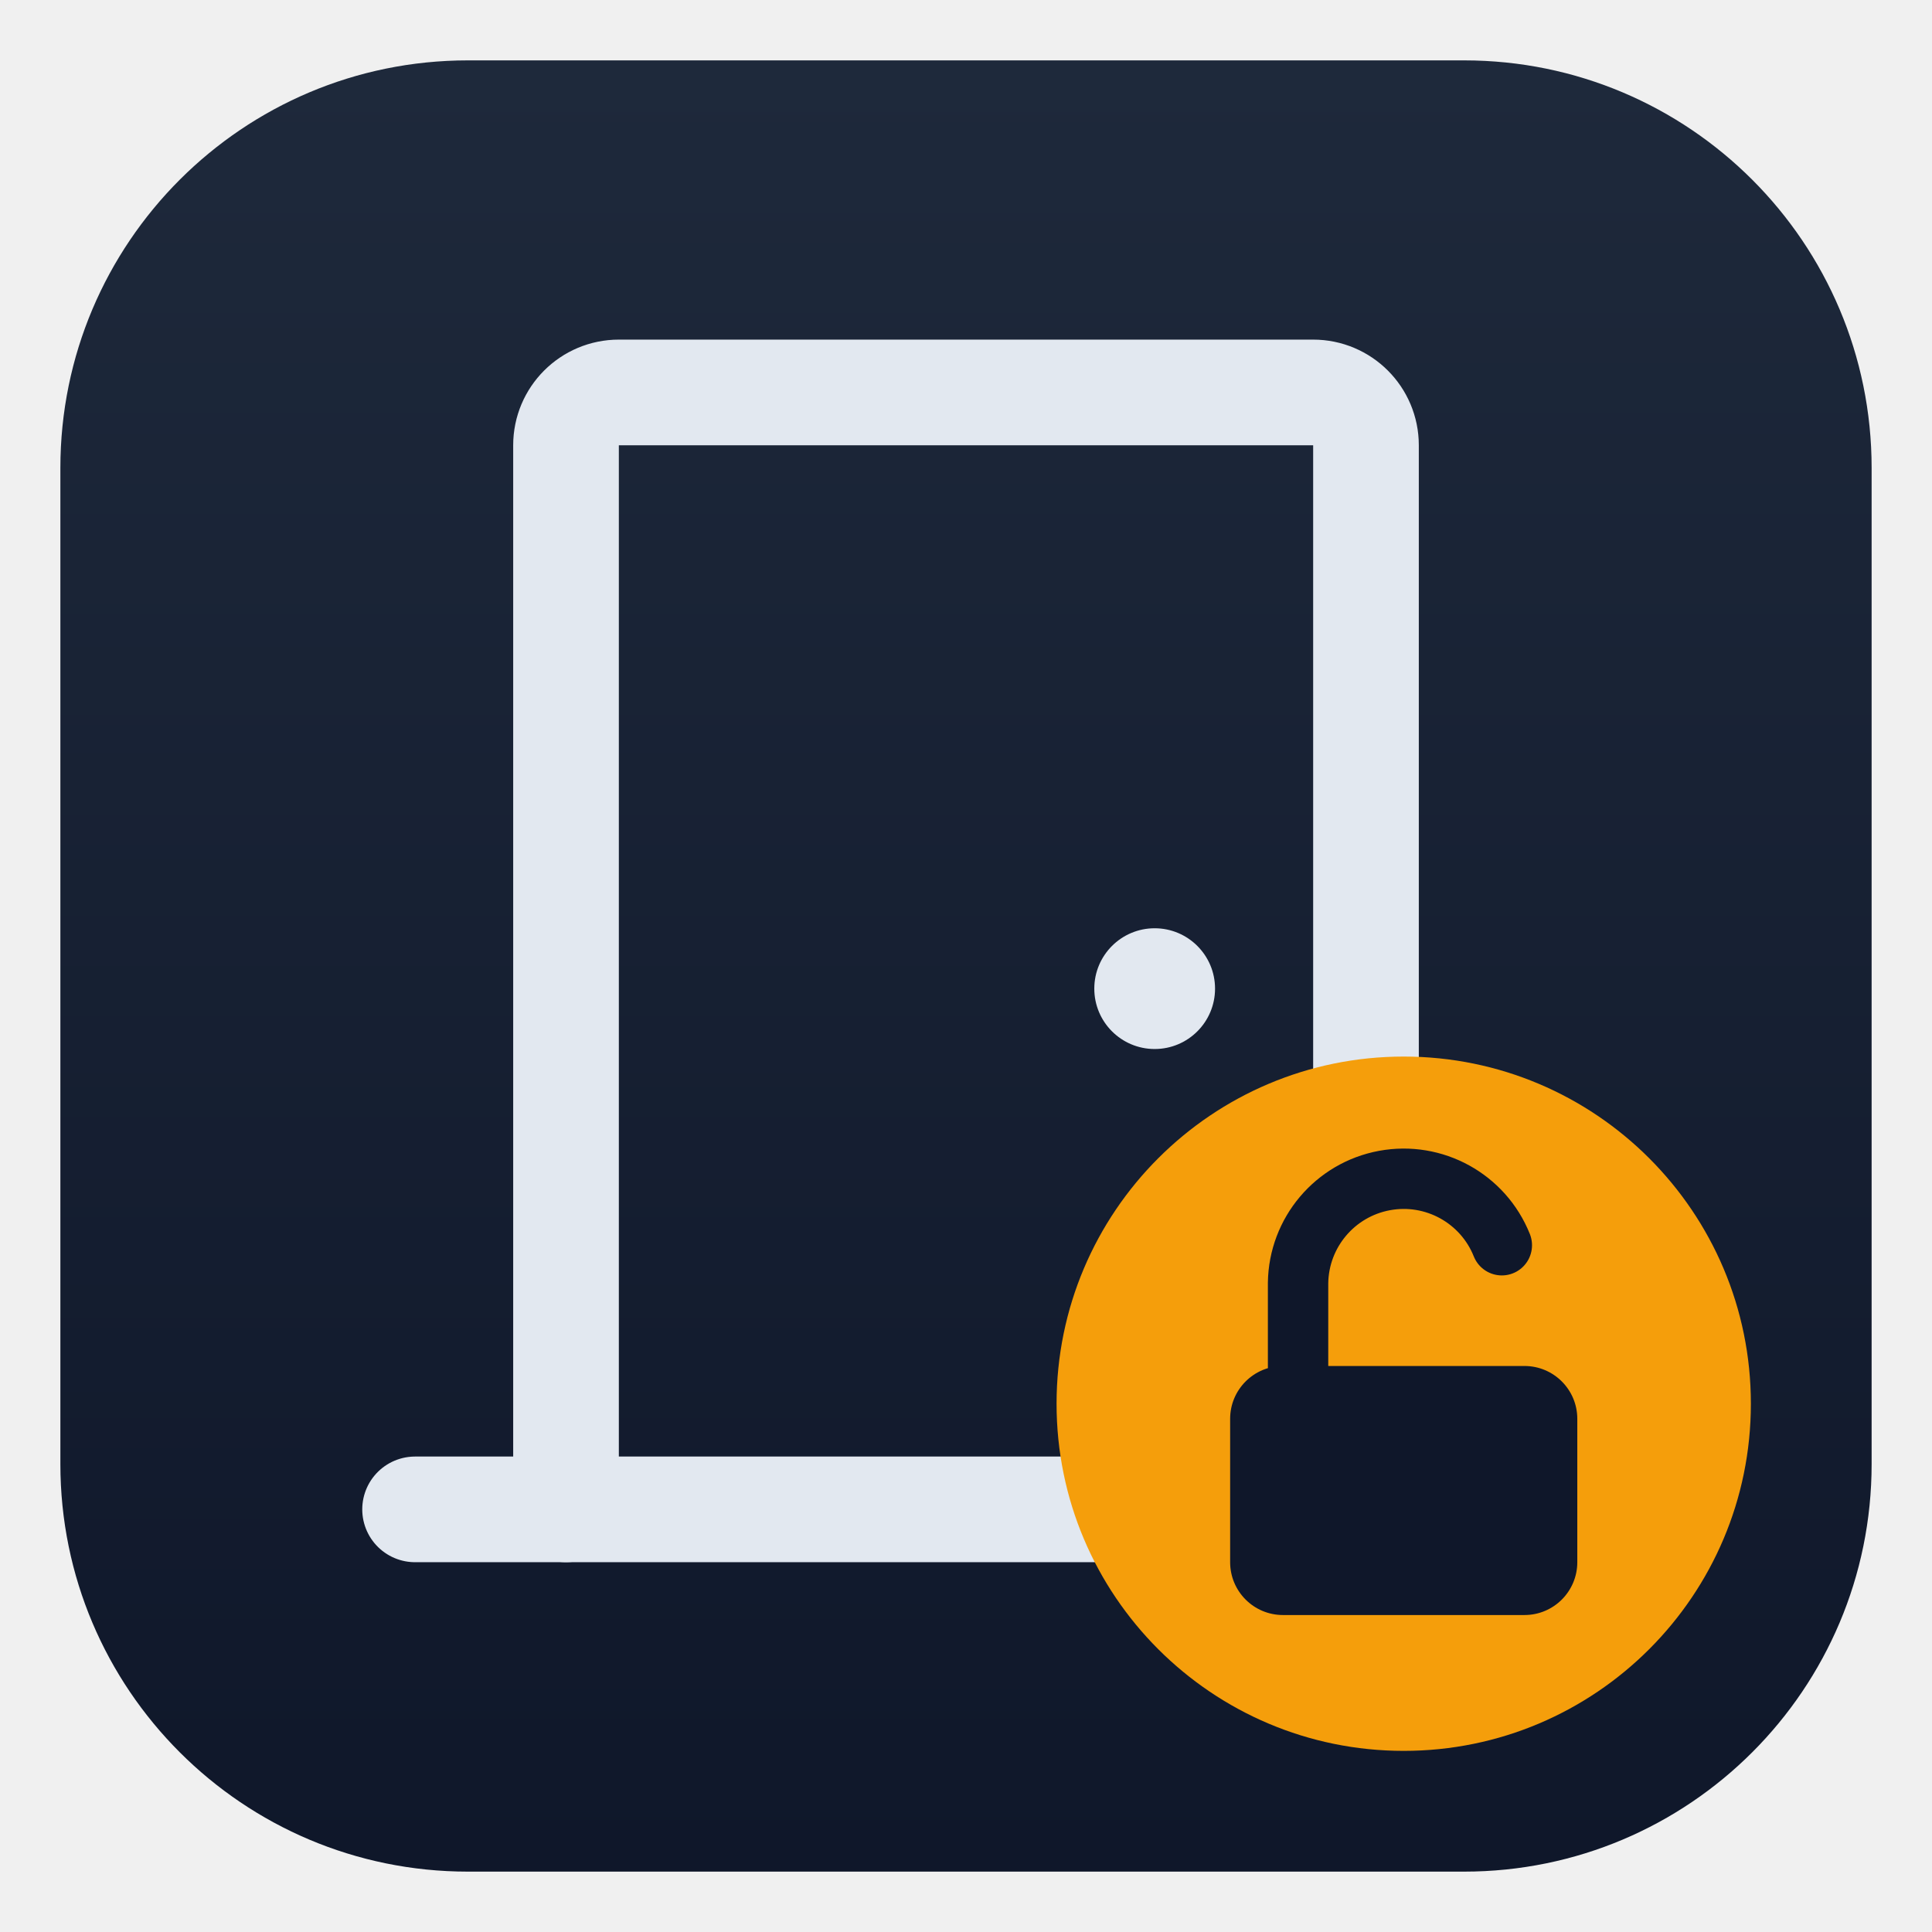
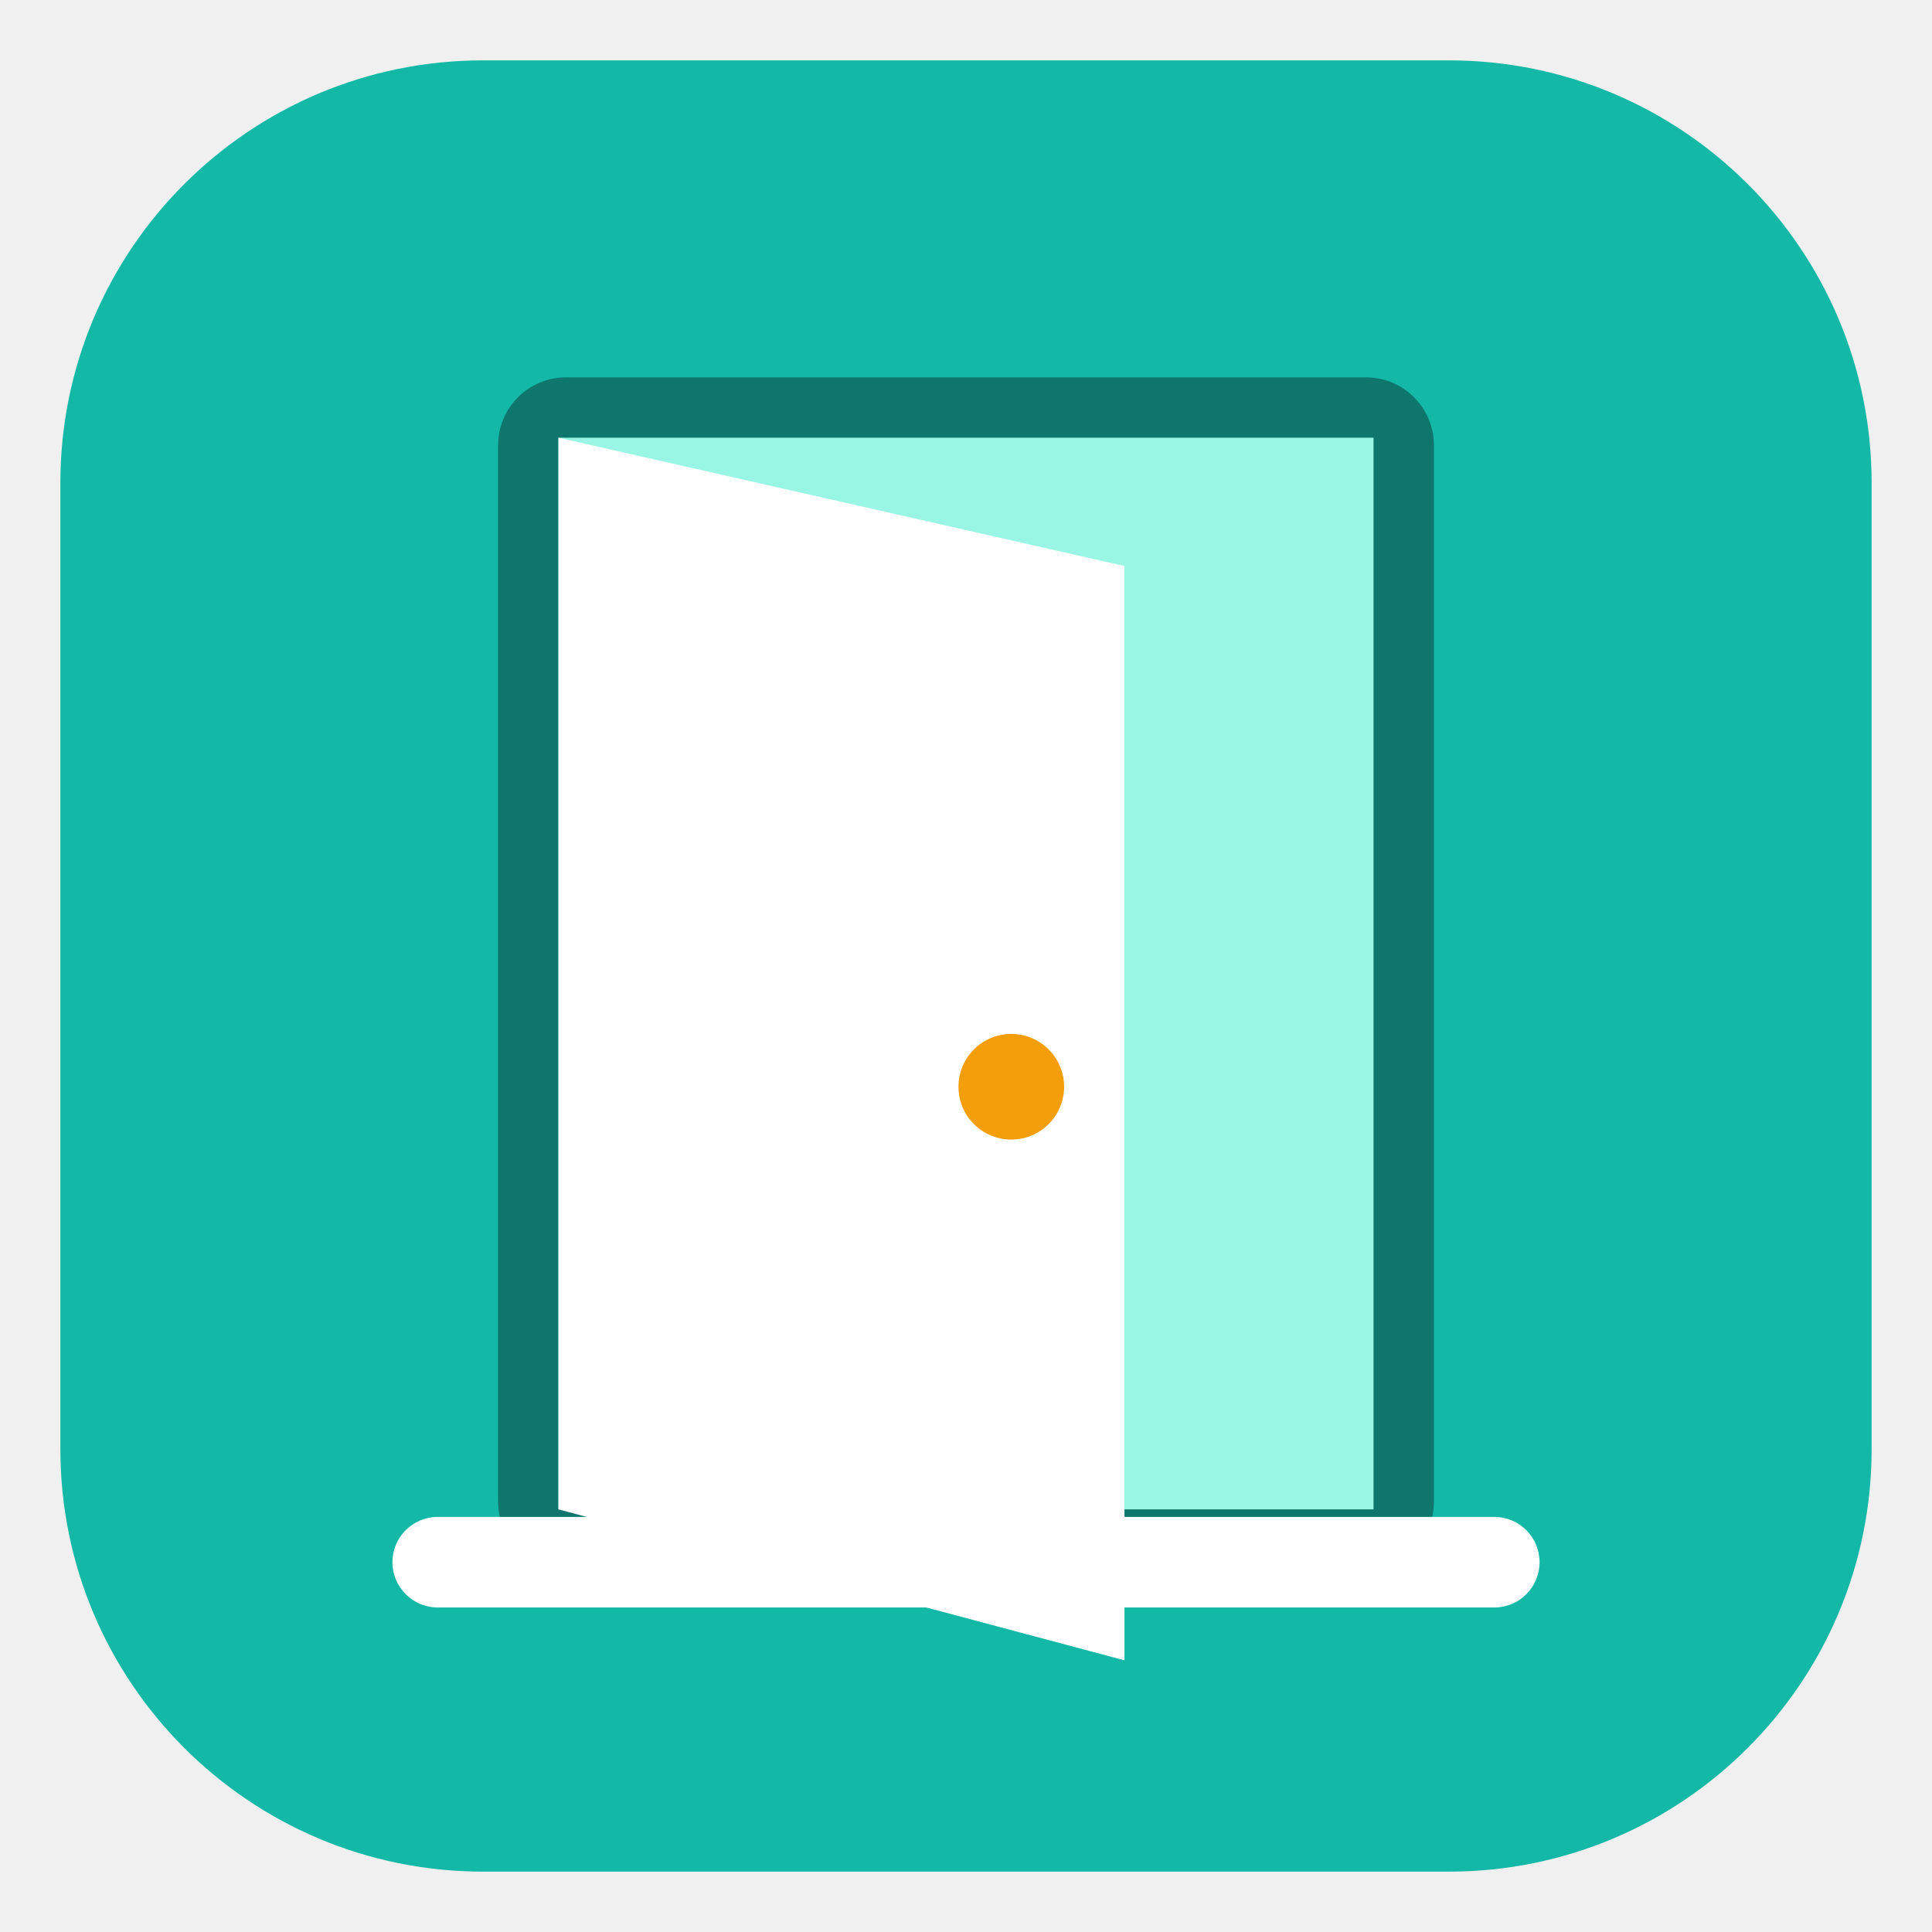
<svg xmlns="http://www.w3.org/2000/svg" viewBox="0 0 512 512" width="512" height="512" role="img" aria-label="Door Control">
-   <defs>
-     <linearGradient id="dcTile" x1="0" y1="0" x2="0" y2="1">
-       <stop offset="0" stop-color="#1E293B" />
-       <stop offset="1" stop-color="#0F172A" />
-     </linearGradient>
-   </defs>
-   <rect x="16" y="16" width="480" height="480" rx="108" fill="url(#dcTile)" />
-   <path d="M150 400V118a14 14 0 0 1 14-14h184a14 14 0 0 1 14 14v282" fill="none" stroke="#E2E8F0" stroke-width="28" stroke-linecap="round" stroke-linejoin="round" />
-   <path d="M110 400h292" stroke="#E2E8F0" stroke-width="28" stroke-linecap="round" />
-   <circle cx="306" cy="262" r="16" fill="#E2E8F0" />
-   <circle cx="372" cy="372" r="92" fill="#F59E0B" />
-   <rect x="326" y="362" width="92" height="66" rx="14" fill="#0F172A" />
-   <path d="M344 362v-22a28 28 0 0 1 54-10" fill="none" stroke="#0F172A" stroke-width="16" stroke-linecap="round" />
+   <rect x="16" y="16" width="480" height="480" rx="112" fill="#14B8A6" />
+   <rect x="132" y="100" width="248" height="316" rx="18" fill="#0F766E" />
+   <path d="M148 116h216v284H148z" fill="#99F6E4" />
+   <path d="M148 116l150 34v290l-150-40z" fill="#FFFFFF" />
+   <circle cx="268" cy="288" r="14" fill="#F59E0B" />
+   <rect x="104" y="402" width="304" height="24" rx="12" fill="#FFFFFF" />
</svg>
